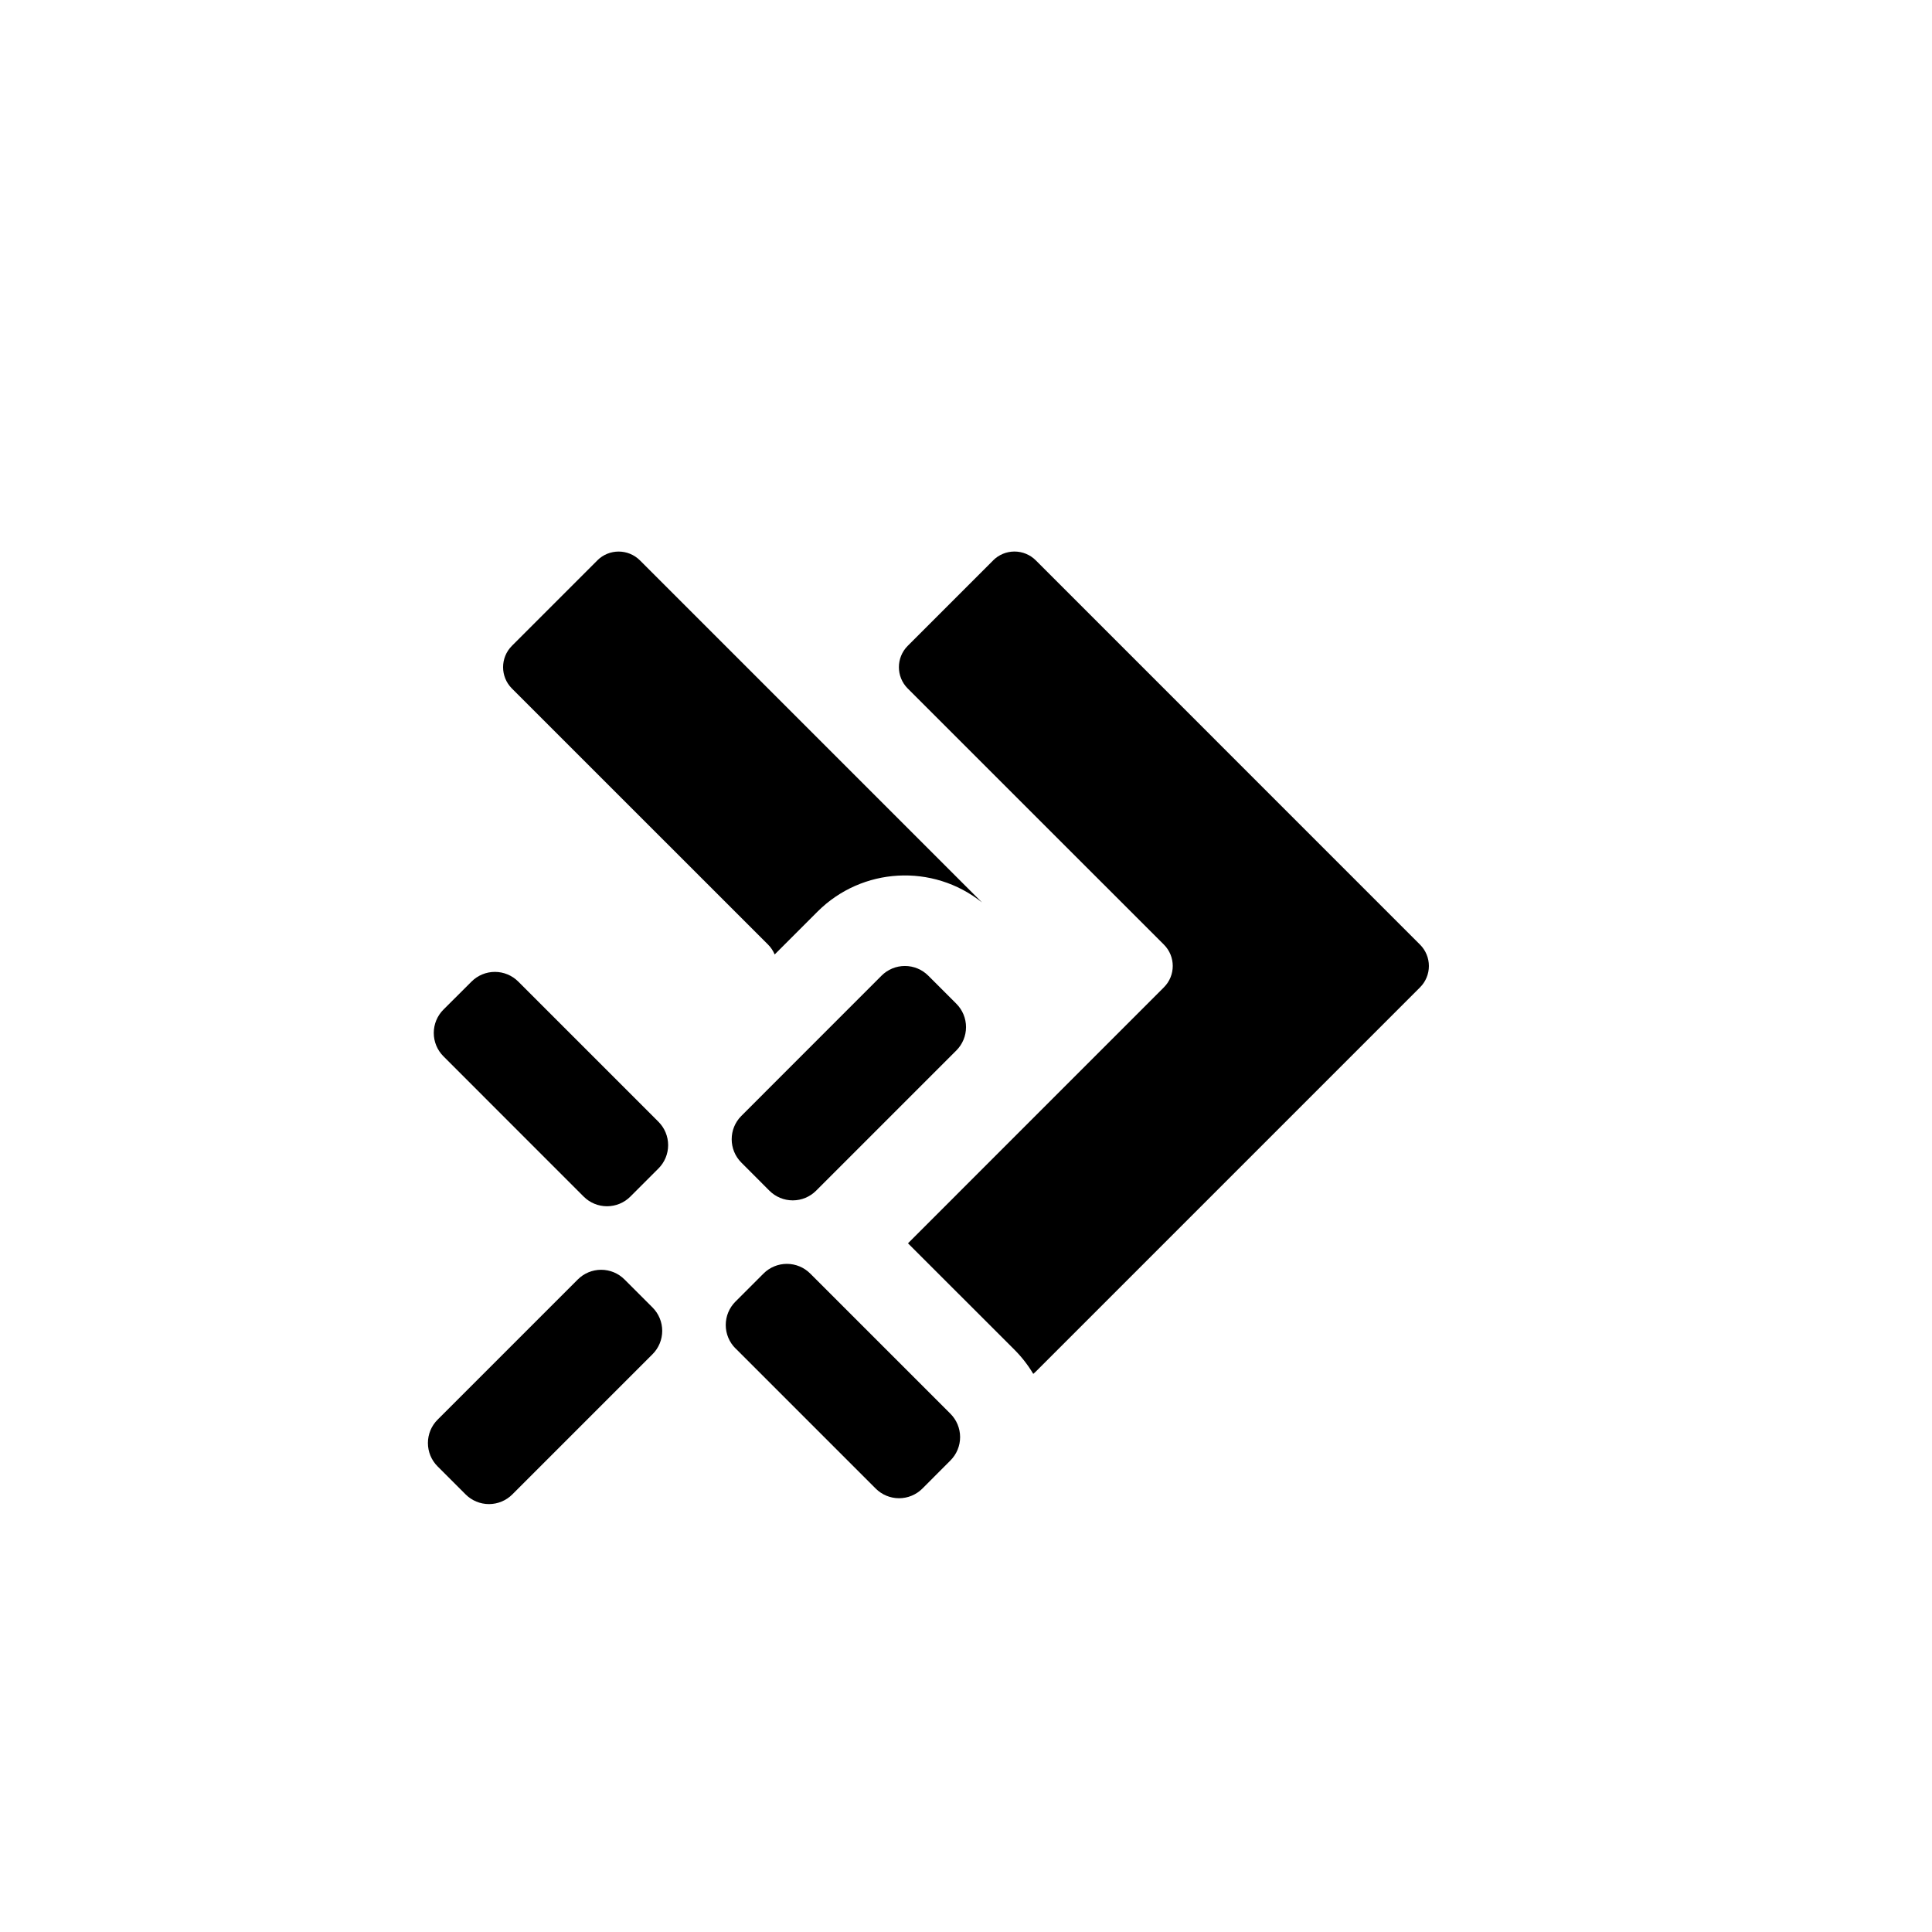
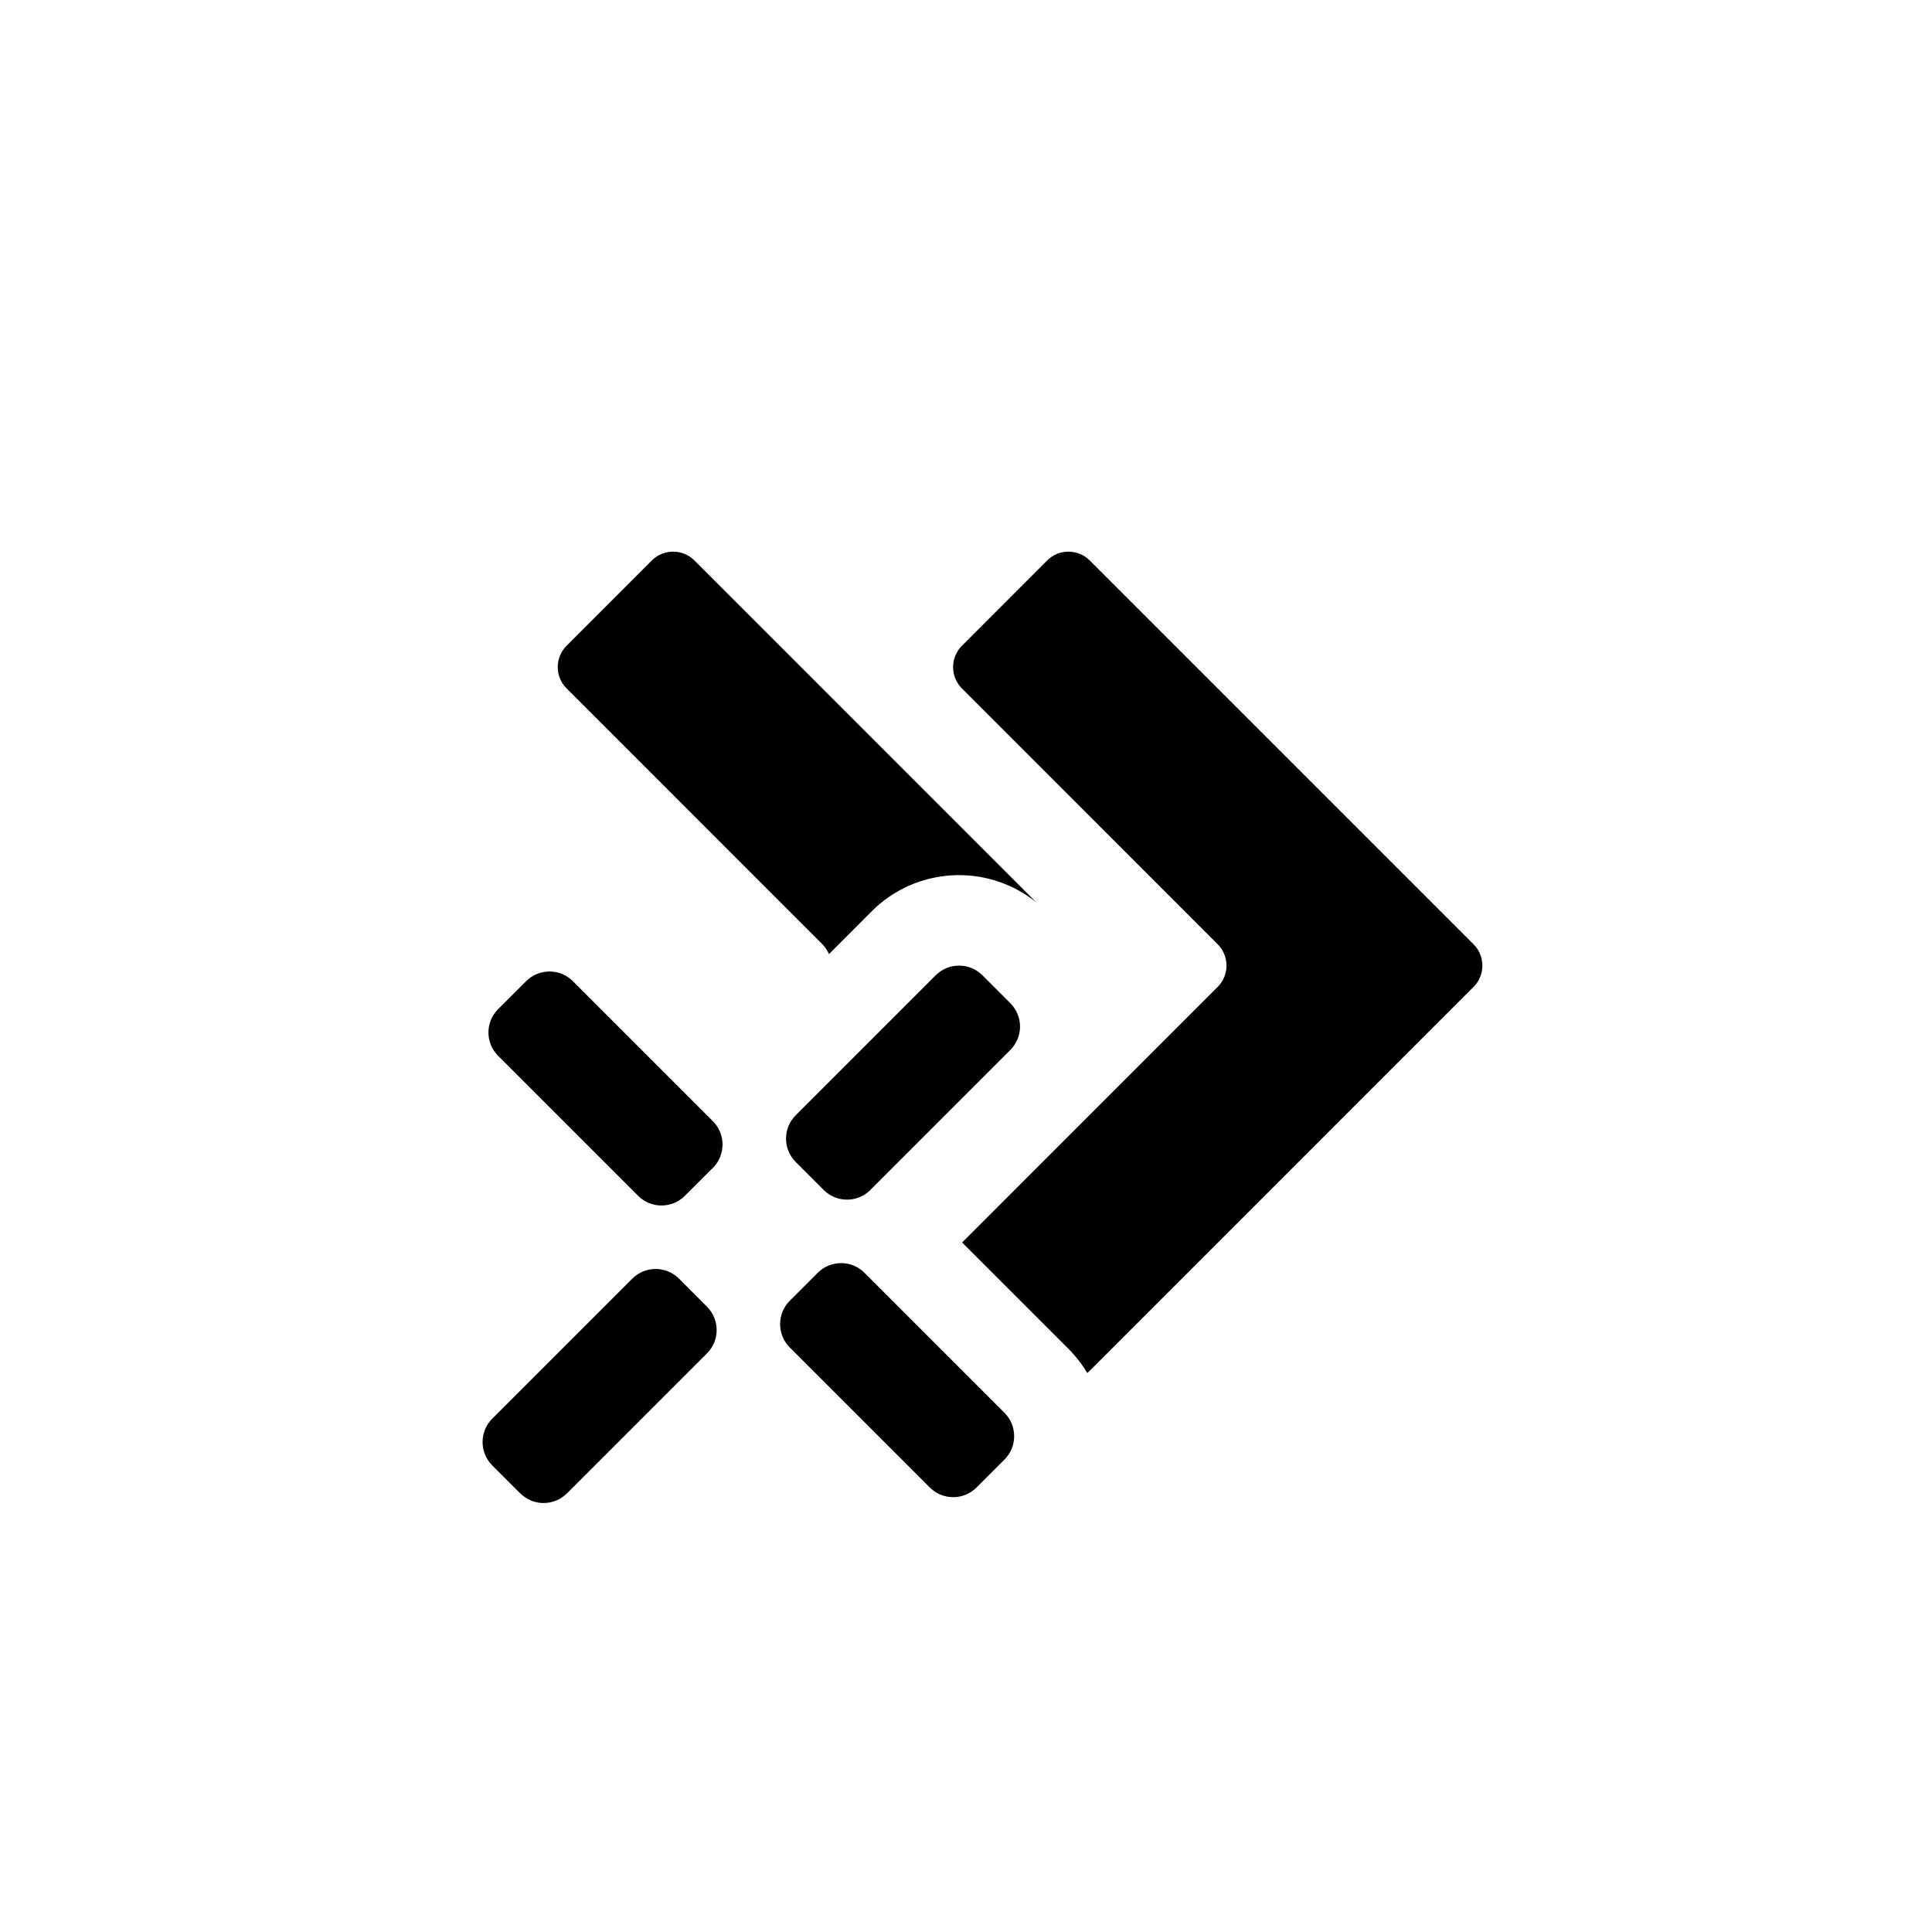
<svg xmlns="http://www.w3.org/2000/svg" width="32" height="32" fill="currentColor" viewBox="0 0 32 32">
-   <path d="M7.345 17.496a.547.547 0 0 1 0-.774l.465-.464a.547.547 0 0 1 .774 0l2.322 2.322a.547.547 0 0 1 0 .774l-.465.465a.547.547 0 0 1-.774 0l-2.322-2.323Zm4.836 4.837a.547.547 0 0 1 0-.774l.465-.465a.547.547 0 0 1 .774 0l2.322 2.322a.547.547 0 0 1 0 .774l-.464.465a.547.547 0 0 1-.774 0l-2.322-2.322Zm1.337-2.612a.547.547 0 0 1-.775 0l-.464-.465a.547.547 0 0 1 0-.773l2.322-2.323a.547.547 0 0 1 .774 0l.465.465a.547.547 0 0 1 0 .774l-2.322 2.322Zm-5.032 5.031a.547.547 0 0 1-.774 0l-.464-.464a.547.547 0 0 1 0-.774l2.322-2.322a.547.547 0 0 1 .774 0l.464.464a.547.547 0 0 1 0 .774l-2.322 2.322Zm1.408-15.47-1.415 1.415a.5.5 0 0 0 0 .707l4.243 4.242a.499.499 0 0 1 .109.163l.71-.71a2.048 2.048 0 0 1 2.724-.152L10.6 9.282a.5.5 0 0 0-.707 0Z" />
-   <path d="m16.45 9.282-1.415 1.415a.5.5 0 0 0 0 .707l4.243 4.242a.5.5 0 0 1 0 .707l-4.239 4.24 1.764 1.763c.122.122.226.257.311.4a.497.497 0 0 0 .043-.039l6.363-6.363a.5.5 0 0 0 0-.708l-6.363-6.364a.5.5 0 0 0-.708 0Z" />
+   <path d="M8.25 17.488a.547.547 0 0 1 0-.773l.465-.464a.547.547 0 0 1 .773 0l2.32 2.32a.547.547 0 0 1 0 .772l-.465.464a.547.547 0 0 1-.773 0l-2.32-2.32Zm4.831 4.83a.547.547 0 0 1 0-.773l.464-.464a.547.547 0 0 1 .773 0l2.32 2.32a.547.547 0 0 1 0 .773l-.464.464a.547.547 0 0 1-.773 0l-2.32-2.32Zm1.335-2.608a.547.547 0 0 1-.773 0l-.464-.464a.547.547 0 0 1 0-.773l2.32-2.32a.547.547 0 0 1 .772 0l.464.464a.547.547 0 0 1 0 .773l-2.32 2.32ZM9.39 24.735a.547.547 0 0 1-.773 0l-.464-.464a.547.547 0 0 1 0-.773l2.32-2.32a.547.547 0 0 1 .773 0l.464.465a.547.547 0 0 1 0 .773l-2.32 2.32Zm1.406-15.452-1.412 1.413a.5.5 0 0 0 0 .706l4.237 4.238a.498.498 0 0 1 .109.163l.709-.71a2.045 2.045 0 0 1 2.72-.152l-5.657-5.658a.5.5 0 0 0-.706 0Z" />
+   <path d="m17.344 9.283-1.412 1.413a.5.5 0 0 0 0 .706l4.237 4.238a.5.5 0 0 1 0 .706l-4.233 4.234 1.761 1.761c.123.123.226.257.311.4a.51.51 0 0 0 .043-.038l6.356-6.357a.5.5 0 0 0 0-.706L18.05 9.283a.5.5 0 0 0-.706 0Z" />
</svg>
